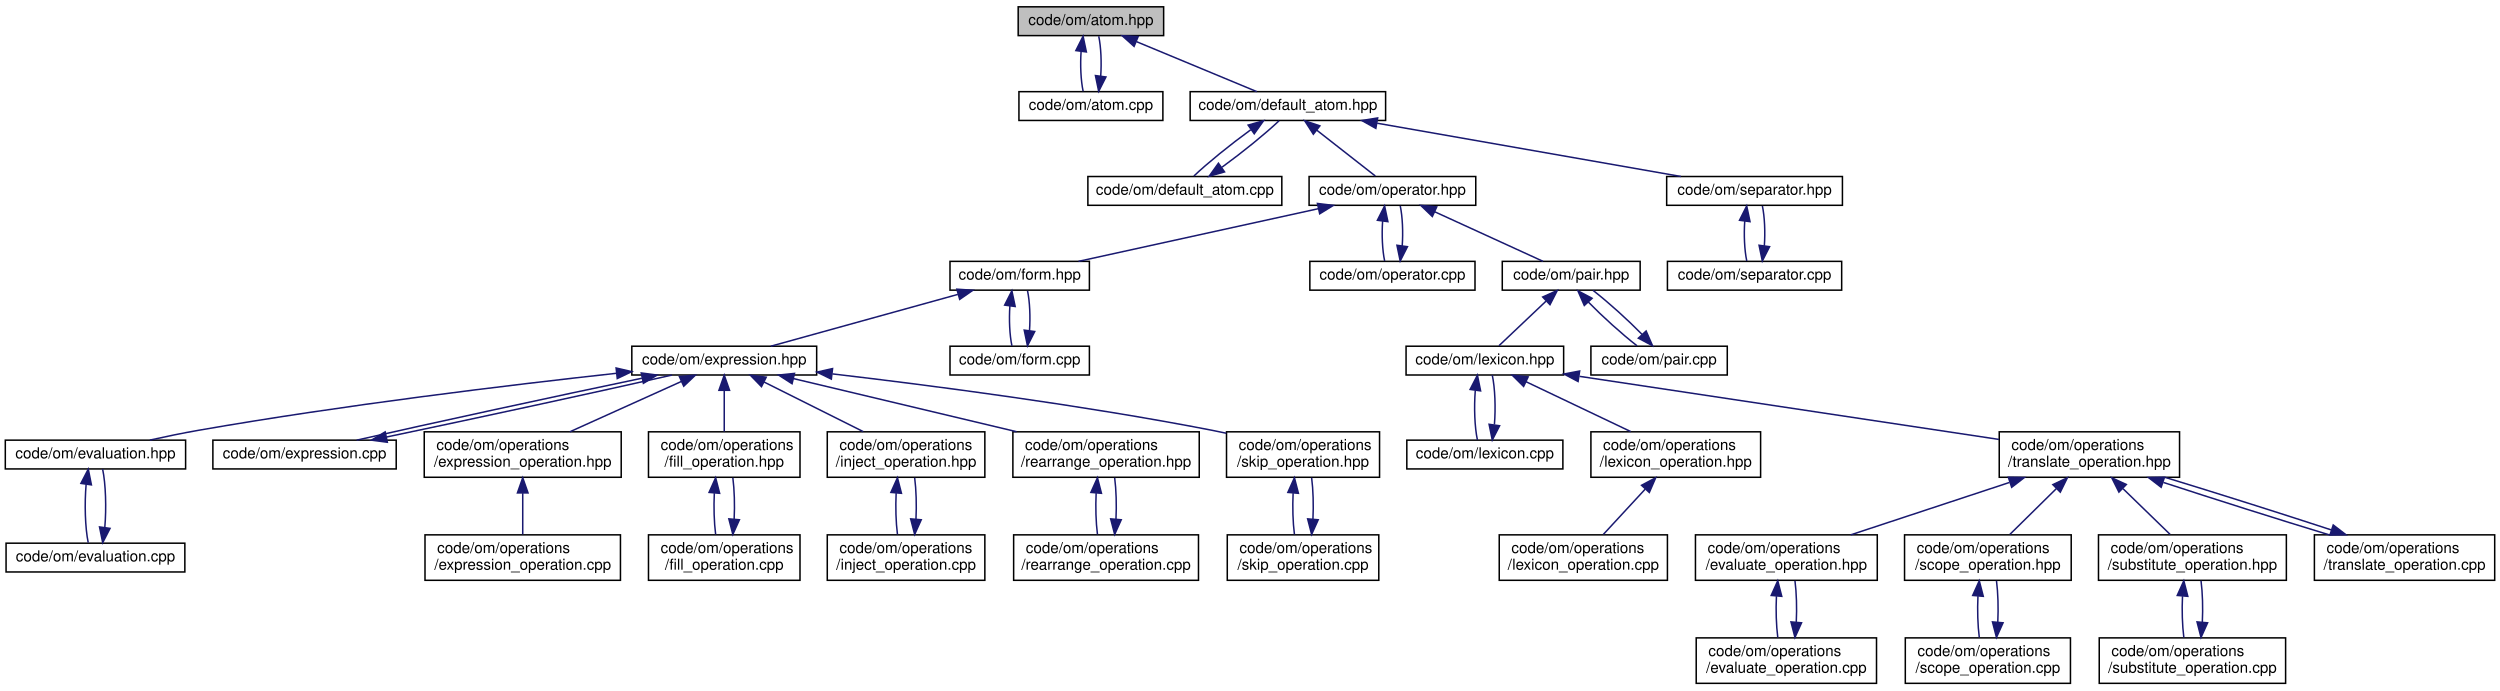
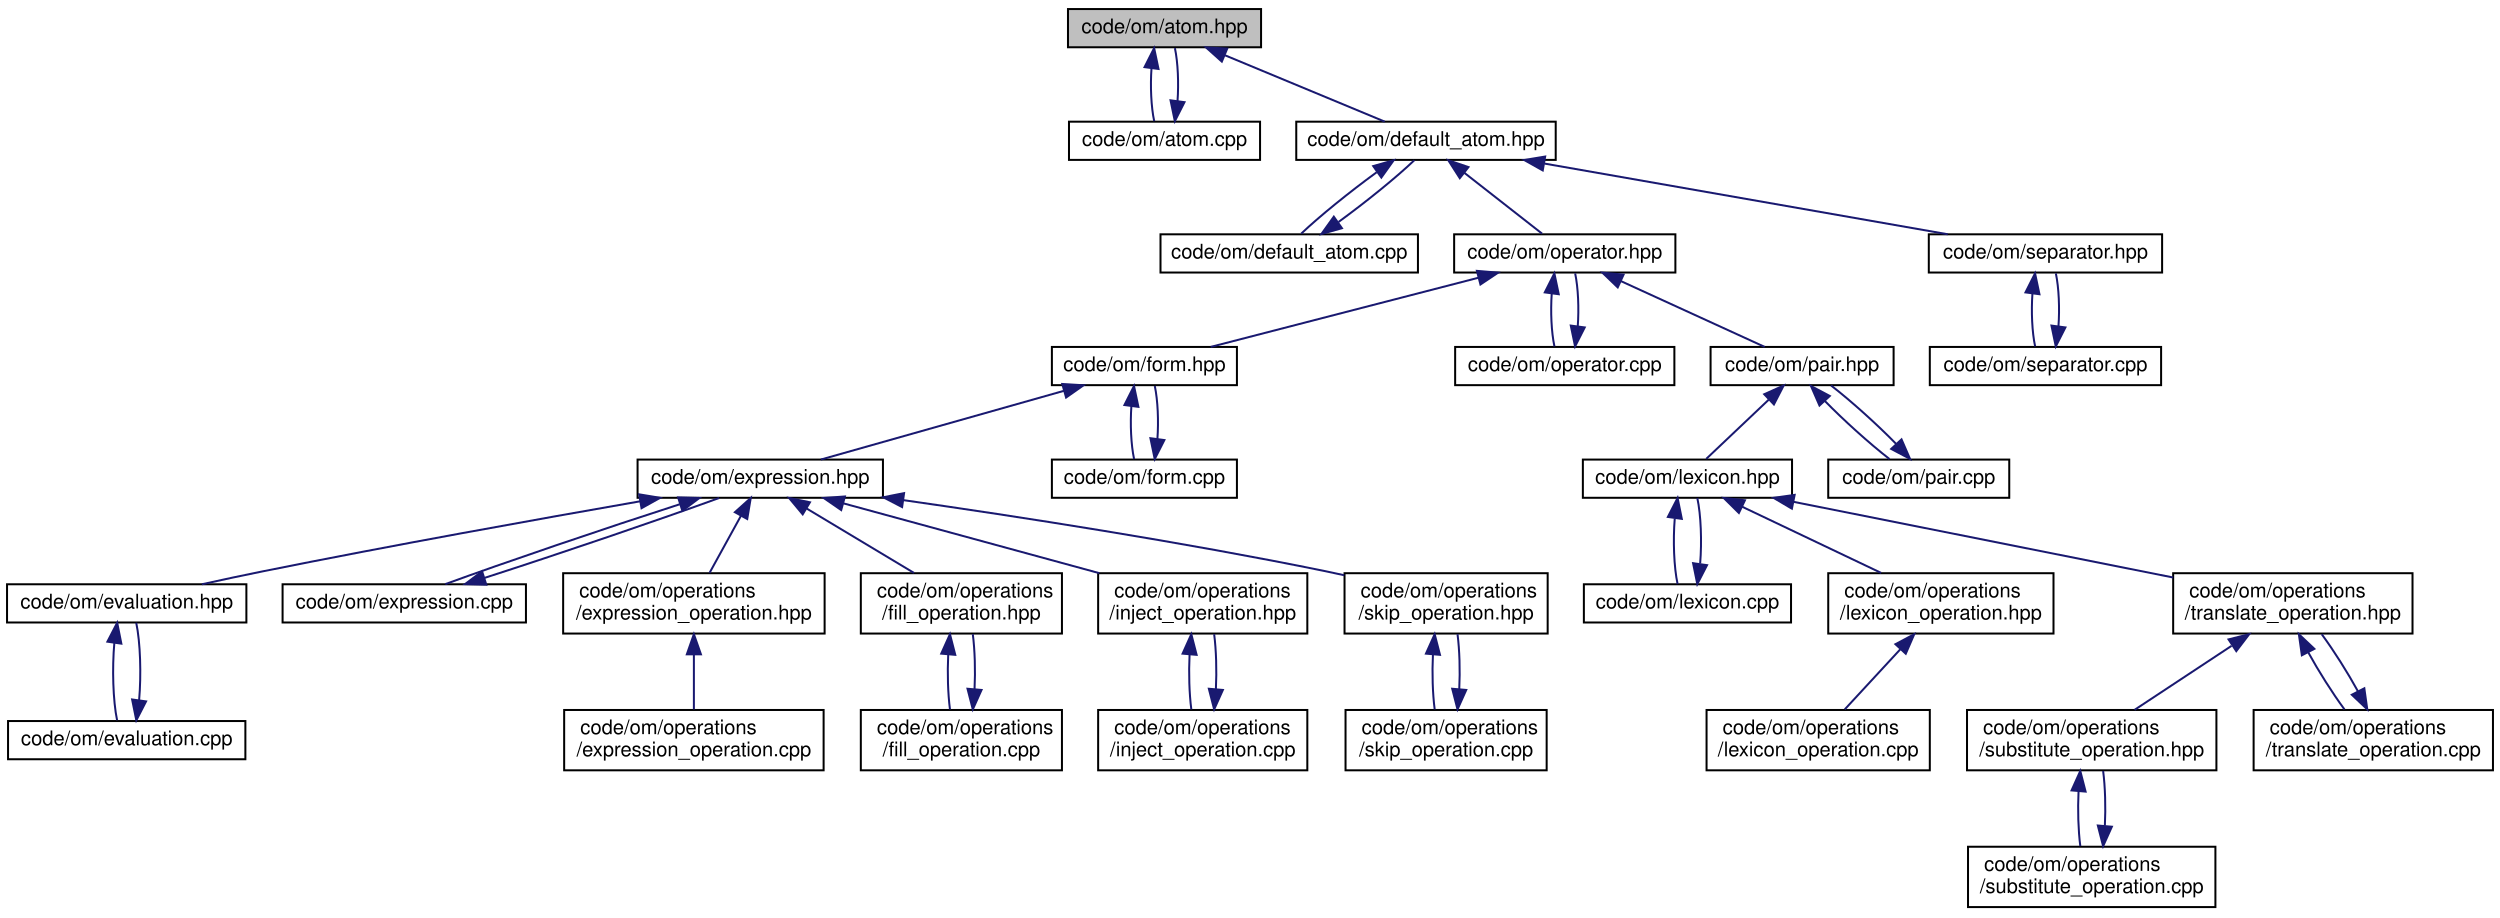
- <svg xmlns="http://www.w3.org/2000/svg" xmlns:xlink="http://www.w3.org/1999/xlink" width="1650pt" height="456pt" viewBox="0.00 0.00 1650.00 456.00">
+ <svg xmlns="http://www.w3.org/2000/svg" xmlns:xlink="http://www.w3.org/1999/xlink" width="1243pt" height="456pt" viewBox="0.00 0.00 1243.00 456.00">
  <g id="graph1" class="graph" transform="scale(1 1) rotate(0) translate(4 452)">
    <g id="node1" class="node">
-       <polygon fill="#bfbfbf" stroke="black" points="668,-428.5 668,-447.5 764,-447.5 764,-428.5 668,-428.5" />
-       <text text-anchor="middle" x="716" y="-435.5" font-family="Helvetica,sans-Serif" font-size="10.00">code/om/atom.hpp</text>
+       <polygon fill="#bfbfbf" stroke="black" points="527,-428.5 527,-447.5 623,-447.5 623,-428.5 527,-428.5" />
+       <text text-anchor="middle" x="575" y="-435.5" font-family="Helvetica,sans-Serif" font-size="10.00">code/om/atom.hpp</text>
    </g>
    <g id="node3" class="node">
      <a xlink:href="atom_8cpp.html" target="_top" xlink:title="Om cpp file.">
-         <polygon fill="none" stroke="black" points="668.5,-372.5 668.5,-391.5 763.5,-391.5 763.5,-372.5 668.5,-372.5" />
-         <text text-anchor="middle" x="716" y="-379.5" font-family="Helvetica,sans-Serif" font-size="10.00">code/om/atom.cpp</text>
+         <polygon fill="none" stroke="black" points="527.5,-372.5 527.5,-391.5 622.5,-391.5 622.5,-372.5 527.5,-372.5" />
+         <text text-anchor="middle" x="575" y="-379.5" font-family="Helvetica,sans-Serif" font-size="10.00">code/om/atom.cpp</text>
      </a>
    </g>
    <g id="edge2" class="edge">
-       <path fill="none" stroke="midnightblue" d="M709.528,-418.101C708.896,-409.136 709.343,-398.858 710.869,-391.751" />
-       <polygon fill="midnightblue" stroke="midnightblue" points="706.066,-418.622 710.834,-428.083 713.007,-417.713 706.066,-418.622" />
+       <path fill="none" stroke="midnightblue" d="M568.528,-418.101C567.896,-409.136 568.343,-398.858 569.869,-391.751" />
+       <polygon fill="midnightblue" stroke="midnightblue" points="565.066,-418.622 569.834,-428.083 572.007,-417.713 565.066,-418.622" />
    </g>
    <g id="node6" class="node">
      <a xlink:href="default__atom_8hpp.html" target="_top" xlink:title="Om hpp file.">
-         <polygon fill="none" stroke="black" points="781.5,-372.5 781.5,-391.5 910.5,-391.5 910.5,-372.5 781.5,-372.5" />
-         <text text-anchor="middle" x="846" y="-379.5" font-family="Helvetica,sans-Serif" font-size="10.00">code/om/default_atom.hpp</text>
+         <polygon fill="none" stroke="black" points="640.5,-372.5 640.5,-391.5 769.5,-391.5 769.5,-372.5 640.5,-372.5" />
+         <text text-anchor="middle" x="705" y="-379.5" font-family="Helvetica,sans-Serif" font-size="10.00">code/om/default_atom.hpp</text>
      </a>
    </g>
    <g id="edge6" class="edge">
-       <path fill="none" stroke="midnightblue" d="M746.085,-424.503C770.457,-414.38 804.14,-400.388 825.497,-391.516" />
-       <polygon fill="midnightblue" stroke="midnightblue" points="744.491,-421.375 736.599,-428.444 747.177,-427.84 744.491,-421.375" />
+       <path fill="none" stroke="midnightblue" d="M605.085,-424.503C629.457,-414.38 663.14,-400.388 684.497,-391.516" />
+       <polygon fill="midnightblue" stroke="midnightblue" points="603.491,-421.375 595.599,-428.444 606.177,-427.84 603.491,-421.375" />
    </g>
    <g id="edge4" class="edge">
-       <path fill="none" stroke="midnightblue" d="M722.458,-401.691C723.106,-410.635 722.676,-420.927 721.166,-428.083" />
-       <polygon fill="midnightblue" stroke="midnightblue" points="725.923,-401.2 721.131,-391.751 718.985,-402.126 725.923,-401.2" />
+       <path fill="none" stroke="midnightblue" d="M581.458,-401.691C582.106,-410.635 581.676,-420.927 580.166,-428.083" />
+       <polygon fill="midnightblue" stroke="midnightblue" points="584.923,-401.2 580.131,-391.751 577.985,-402.126 584.923,-401.2" />
    </g>
    <g id="node8" class="node">
      <a xlink:href="default__atom_8cpp.html" target="_top" xlink:title="Om cpp file.">
-         <polygon fill="none" stroke="black" points="714,-316.5 714,-335.5 842,-335.5 842,-316.5 714,-316.5" />
-         <text text-anchor="middle" x="778" y="-323.5" font-family="Helvetica,sans-Serif" font-size="10.00">code/om/default_atom.cpp</text>
+         <polygon fill="none" stroke="black" points="573,-316.5 573,-335.5 701,-335.5 701,-316.5 573,-316.5" />
+         <text text-anchor="middle" x="637" y="-323.5" font-family="Helvetica,sans-Serif" font-size="10.00">code/om/default_atom.cpp</text>
      </a>
    </g>
    <g id="edge8" class="edge">
-       <path fill="none" stroke="midnightblue" d="M821.515,-366.38C808.082,-356.62 792.631,-344.106 783.975,-335.834" />
-       <polygon fill="midnightblue" stroke="midnightblue" points="819.768,-369.43 829.96,-372.324 823.797,-363.706 819.768,-369.43" />
+       <path fill="none" stroke="midnightblue" d="M680.515,-366.38C667.082,-356.62 651.631,-344.106 642.975,-335.834" />
+       <polygon fill="midnightblue" stroke="midnightblue" points="678.768,-369.43 688.96,-372.324 682.797,-363.706 678.768,-369.43" />
    </g>
    <g id="node11" class="node">
      <a xlink:href="operator_8hpp.html" target="_top" xlink:title="Om hpp file.">
-         <polygon fill="none" stroke="black" points="860,-316.5 860,-335.5 970,-335.5 970,-316.5 860,-316.5" />
-         <text text-anchor="middle" x="915" y="-323.5" font-family="Helvetica,sans-Serif" font-size="10.00">code/om/operator.hpp</text>
+         <polygon fill="none" stroke="black" points="719,-316.5 719,-335.5 829,-335.5 829,-316.5 719,-316.5" />
+         <text text-anchor="middle" x="774" y="-323.5" font-family="Helvetica,sans-Serif" font-size="10.00">code/om/operator.hpp</text>
      </a>
    </g>
    <g id="edge12" class="edge">
-       <path fill="none" stroke="midnightblue" d="M865.038,-366.101C877.456,-356.382 893.243,-344.027 903.712,-335.834" />
-       <polygon fill="midnightblue" stroke="midnightblue" points="862.804,-363.405 857.086,-372.324 867.118,-368.917 862.804,-363.405" />
-     </g>
-     <g id="node89" class="node">
+       <path fill="none" stroke="midnightblue" d="M724.038,-366.101C736.456,-356.382 752.243,-344.027 762.712,-335.834" />
+       <polygon fill="midnightblue" stroke="midnightblue" points="721.804,-363.405 716.086,-372.324 726.118,-368.917 721.804,-363.405" />
+     </g>
+     <g id="node74" class="node">
      <a xlink:href="separator_8hpp.html" target="_top" xlink:title="Om hpp file.">
-         <polygon fill="none" stroke="black" points="1096,-316.5 1096,-335.5 1212,-335.5 1212,-316.5 1096,-316.5" />
-         <text text-anchor="middle" x="1154" y="-323.5" font-family="Helvetica,sans-Serif" font-size="10.00">code/om/separator.hpp</text>
-       </a>
-     </g>
-     <g id="edge104" class="edge">
-       <path fill="none" stroke="midnightblue" d="M904.952,-370.664C963.159,-360.459 1051.11,-345.039 1105.42,-335.516" />
-       <polygon fill="midnightblue" stroke="midnightblue" points="904.049,-367.269 894.804,-372.444 905.258,-374.164 904.049,-367.269" />
+         <polygon fill="none" stroke="black" points="955,-316.5 955,-335.5 1071,-335.5 1071,-316.5 955,-316.5" />
+         <text text-anchor="middle" x="1013" y="-323.5" font-family="Helvetica,sans-Serif" font-size="10.00">code/om/separator.hpp</text>
+       </a>
+     </g>
+     <g id="edge86" class="edge">
+       <path fill="none" stroke="midnightblue" d="M763.952,-370.664C822.159,-360.459 910.113,-345.039 964.425,-335.516" />
+       <polygon fill="midnightblue" stroke="midnightblue" points="763.049,-367.269 753.804,-372.444 764.258,-374.164 763.049,-367.269" />
    </g>
    <g id="edge10" class="edge">
-       <path fill="none" stroke="midnightblue" d="M802.502,-341.632C816.017,-351.453 831.57,-364.058 840.189,-372.324" />
-       <polygon fill="midnightblue" stroke="midnightblue" points="804.201,-338.548 794.008,-335.655 800.172,-344.272 804.201,-338.548" />
+       <path fill="none" stroke="midnightblue" d="M661.502,-341.632C675.017,-351.453 690.57,-364.058 699.189,-372.324" />
+       <polygon fill="midnightblue" stroke="midnightblue" points="663.201,-338.548 653.008,-335.655 659.172,-344.272 663.201,-338.548" />
    </g>
    <g id="node13" class="node">
      <a xlink:href="form_8hpp.html" target="_top" xlink:title="Om hpp file.">
-         <polygon fill="none" stroke="black" points="623,-260.5 623,-279.5 715,-279.5 715,-260.5 623,-260.5" />
-         <text text-anchor="middle" x="669" y="-267.5" font-family="Helvetica,sans-Serif" font-size="10.00">code/om/form.hpp</text>
+         <polygon fill="none" stroke="black" points="519,-260.5 519,-279.5 611,-279.5 611,-260.5 519,-260.5" />
+         <text text-anchor="middle" x="565" y="-267.5" font-family="Helvetica,sans-Serif" font-size="10.00">code/om/form.hpp</text>
      </a>
    </g>
    <g id="edge14" class="edge">
-       <path fill="none" stroke="midnightblue" d="M866.171,-314.281C819.684,-304.077 750.637,-288.92 707.797,-279.516" />
-       <polygon fill="midnightblue" stroke="midnightblue" points="865.503,-317.718 876.021,-316.444 867.004,-310.881 865.503,-317.718" />
-     </g>
-     <g id="node52" class="node">
+       <path fill="none" stroke="midnightblue" d="M731.016,-313.894C691.548,-303.697 633.9,-288.802 597.962,-279.516" />
+       <polygon fill="midnightblue" stroke="midnightblue" points="730.326,-317.331 740.883,-316.444 732.077,-310.553 730.326,-317.331" />
+     </g>
+     <g id="node47" class="node">
      <a xlink:href="operator_8cpp.html" target="_top" xlink:title="Om cpp file.">
-         <polygon fill="none" stroke="black" points="860.5,-260.5 860.5,-279.5 969.5,-279.5 969.5,-260.5 860.5,-260.5" />
-         <text text-anchor="middle" x="915" y="-267.5" font-family="Helvetica,sans-Serif" font-size="10.00">code/om/operator.cpp</text>
-       </a>
-     </g>
-     <g id="edge60" class="edge">
-       <path fill="none" stroke="midnightblue" d="M908.528,-306.101C907.896,-297.136 908.343,-286.858 909.869,-279.751" />
-       <polygon fill="midnightblue" stroke="midnightblue" points="905.066,-306.622 909.834,-316.083 912.007,-305.713 905.066,-306.622" />
-     </g>
-     <g id="node55" class="node">
+         <polygon fill="none" stroke="black" points="719.5,-260.5 719.5,-279.5 828.5,-279.5 828.5,-260.5 719.5,-260.5" />
+         <text text-anchor="middle" x="774" y="-267.5" font-family="Helvetica,sans-Serif" font-size="10.00">code/om/operator.cpp</text>
+       </a>
+     </g>
+     <g id="edge54" class="edge">
+       <path fill="none" stroke="midnightblue" d="M767.528,-306.101C766.896,-297.136 767.343,-286.858 768.869,-279.751" />
+       <polygon fill="midnightblue" stroke="midnightblue" points="764.066,-306.622 768.834,-316.083 771.007,-305.713 764.066,-306.622" />
+     </g>
+     <g id="node50" class="node">
      <a xlink:href="pair_8hpp.html" target="_top" xlink:title="Om hpp file.">
-         <polygon fill="none" stroke="black" points="987.5,-260.5 987.5,-279.5 1078.5,-279.5 1078.5,-260.5 987.5,-260.5" />
-         <text text-anchor="middle" x="1033" y="-267.5" font-family="Helvetica,sans-Serif" font-size="10.00">code/om/pair.hpp</text>
-       </a>
-     </g>
-     <g id="edge64" class="edge">
-       <path fill="none" stroke="midnightblue" d="M942.9,-312.232C964.973,-302.131 995.176,-288.309 1014.39,-279.516" />
-       <polygon fill="midnightblue" stroke="midnightblue" points="941.334,-309.1 933.697,-316.444 944.247,-315.465 941.334,-309.1" />
+         <polygon fill="none" stroke="black" points="846.5,-260.5 846.5,-279.5 937.5,-279.5 937.5,-260.5 846.5,-260.5" />
+         <text text-anchor="middle" x="892" y="-267.5" font-family="Helvetica,sans-Serif" font-size="10.00">code/om/pair.hpp</text>
+       </a>
+     </g>
+     <g id="edge58" class="edge">
+       <path fill="none" stroke="midnightblue" d="M801.9,-312.232C823.973,-302.131 854.176,-288.309 873.39,-279.516" />
+       <polygon fill="midnightblue" stroke="midnightblue" points="800.334,-309.1 792.697,-316.444 803.247,-315.465 800.334,-309.1" />
    </g>
    <g id="node15" class="node">
      <a xlink:href="expression_8hpp.html" target="_top" xlink:title="Om hpp file.">
-         <polygon fill="none" stroke="black" points="413,-204.5 413,-223.5 535,-223.5 535,-204.5 413,-204.5" />
-         <text text-anchor="middle" x="474" y="-211.5" font-family="Helvetica,sans-Serif" font-size="10.00">code/om/expression.hpp</text>
+         <polygon fill="none" stroke="black" points="313,-204.5 313,-223.5 435,-223.5 435,-204.5 313,-204.5" />
+         <text text-anchor="middle" x="374" y="-211.5" font-family="Helvetica,sans-Serif" font-size="10.00">code/om/expression.hpp</text>
      </a>
    </g>
    <g id="edge16" class="edge">
-       <path fill="none" stroke="midnightblue" d="M628.19,-257.699C591.387,-247.507 538.071,-232.743 504.754,-223.516" />
-       <polygon fill="midnightblue" stroke="midnightblue" points="627.53,-261.148 638.102,-260.444 629.398,-254.402 627.53,-261.148" />
-     </g>
-     <g id="node49" class="node">
+       <path fill="none" stroke="midnightblue" d="M525.027,-257.699C488.979,-247.507 436.757,-232.743 404.123,-223.516" />
+       <polygon fill="midnightblue" stroke="midnightblue" points="524.16,-261.091 534.735,-260.444 526.065,-254.355 524.16,-261.091" />
+     </g>
+     <g id="node44" class="node">
      <a xlink:href="form_8cpp.html" target="_top" xlink:title="Om cpp file.">
-         <polygon fill="none" stroke="black" points="623,-204.5 623,-223.5 715,-223.5 715,-204.5 623,-204.5" />
-         <text text-anchor="middle" x="669" y="-211.5" font-family="Helvetica,sans-Serif" font-size="10.00">code/om/form.cpp</text>
-       </a>
-     </g>
-     <g id="edge56" class="edge">
-       <path fill="none" stroke="midnightblue" d="M662.528,-250.101C661.896,-241.136 662.343,-230.858 663.869,-223.751" />
-       <polygon fill="midnightblue" stroke="midnightblue" points="659.066,-250.622 663.834,-260.083 666.007,-249.713 659.066,-250.622" />
+         <polygon fill="none" stroke="black" points="519,-204.5 519,-223.5 611,-223.5 611,-204.5 519,-204.5" />
+         <text text-anchor="middle" x="565" y="-211.5" font-family="Helvetica,sans-Serif" font-size="10.00">code/om/form.cpp</text>
+       </a>
+     </g>
+     <g id="edge50" class="edge">
+       <path fill="none" stroke="midnightblue" d="M558.528,-250.101C557.896,-241.136 558.343,-230.858 559.869,-223.751" />
+       <polygon fill="midnightblue" stroke="midnightblue" points="555.066,-250.622 559.834,-260.083 562.007,-249.713 555.066,-250.622" />
    </g>
    <g id="node17" class="node">
      <a xlink:href="evaluation_8hpp.html" target="_top" xlink:title="Om hpp file.">
        <polygon fill="none" stroke="black" points="-0.5,-142.5 -0.5,-161.5 118.5,-161.5 118.5,-142.5 -0.5,-142.5" />
        <text text-anchor="middle" x="59" y="-149.5" font-family="Helvetica,sans-Serif" font-size="10.00">code/om/evaluation.hpp</text>
      </a>
    </g>
    <g id="edge18" class="edge">
-       <path fill="none" stroke="midnightblue" d="M402.873,-205.632C332.536,-197.911 221.964,-184.598 127,-168 116.52,-166.168 105.21,-163.823 94.879,-161.535" />
-       <polygon fill="midnightblue" stroke="midnightblue" points="402.631,-209.127 412.952,-206.731 403.39,-202.168 402.631,-209.127" />
+       <path fill="none" stroke="midnightblue" d="M314.21,-202.744C264.113,-193.998 190.762,-180.836 127,-168 117.045,-165.996 106.301,-163.692 96.359,-161.501" />
+       <polygon fill="midnightblue" stroke="midnightblue" points="313.77,-206.22 324.222,-204.487 314.97,-199.323 313.77,-206.22" />
    </g>
    <g id="node22" class="node">
      <a xlink:href="expression_8cpp.html" target="_top" xlink:title="Om cpp file.">
        <polygon fill="none" stroke="black" points="136.5,-142.5 136.5,-161.5 257.5,-161.5 257.5,-142.5 136.5,-142.5" />
        <text text-anchor="middle" x="197" y="-149.5" font-family="Helvetica,sans-Serif" font-size="10.00">code/om/expression.cpp</text>
      </a>
    </g>
    <g id="edge24" class="edge">
-       <path fill="none" stroke="midnightblue" d="M419.642,-202.373C363.76,-190.717 278.603,-172.241 231.377,-161.503" />
-       <polygon fill="midnightblue" stroke="midnightblue" points="419.217,-205.86 429.72,-204.467 420.641,-199.006 419.217,-205.86" />
+       <path fill="none" stroke="midnightblue" d="M333.953,-201.283C297.681,-189.62 245.893,-171.999 217.416,-161.581" />
+       <polygon fill="midnightblue" stroke="midnightblue" points="333.149,-204.7 343.74,-204.403 335.275,-198.031 333.149,-204.7" />
    </g>
    <g id="node25" class="node">
      <a xlink:href="expression__operation_8hpp.html" target="_top" xlink:title="Om hpp file.">
        <polygon fill="none" stroke="black" points="276,-137 276,-167 406,-167 406,-137 276,-137" />
        <text text-anchor="start" x="284" y="-155" font-family="Helvetica,sans-Serif" font-size="10.00">code/om/operations</text>
        <text text-anchor="middle" x="341" y="-144" font-family="Helvetica,sans-Serif" font-size="10.00">/expression_operation.hpp</text>
      </a>
    </g>
    <g id="edge28" class="edge">
-       <path fill="none" stroke="midnightblue" d="M445.647,-200.209C424.048,-190.465 394.337,-177.062 372.089,-167.025" />
-       <polygon fill="midnightblue" stroke="midnightblue" points="444.39,-203.482 454.944,-204.403 447.268,-197.101 444.39,-203.482" />
+       <path fill="none" stroke="midnightblue" d="M364.393,-195.533C359.428,-186.506 353.448,-175.633 348.777,-167.141" />
+       <polygon fill="midnightblue" stroke="midnightblue" points="361.386,-197.328 369.272,-204.403 367.519,-193.955 361.386,-197.328" />
    </g>
    <g id="node29" class="node">
      <a xlink:href="fill__operation_8hpp.html" target="_top" xlink:title="Om hpp file.">
        <polygon fill="none" stroke="black" points="424,-137 424,-167 524,-167 524,-137 424,-137" />
        <text text-anchor="start" x="432" y="-155" font-family="Helvetica,sans-Serif" font-size="10.00">code/om/operations</text>
        <text text-anchor="middle" x="474" y="-144" font-family="Helvetica,sans-Serif" font-size="10.00">/fill_operation.hpp</text>
      </a>
    </g>
    <g id="edge32" class="edge">
-       <path fill="none" stroke="midnightblue" d="M474,-194.371C474,-185.585 474,-175.272 474,-167.141" />
-       <polygon fill="midnightblue" stroke="midnightblue" points="470.5,-194.403 474,-204.403 477.5,-194.403 470.5,-194.403" />
+       <path fill="none" stroke="midnightblue" d="M397.065,-199.161C413.069,-189.559 434.32,-176.808 450.432,-167.141" />
+       <polygon fill="midnightblue" stroke="midnightblue" points="395.102,-196.257 388.328,-204.403 398.703,-202.26 395.102,-196.257" />
    </g>
    <g id="node34" class="node">
      <a xlink:href="inject__operation_8hpp.html" target="_top" xlink:title="Om hpp file.">
        <polygon fill="none" stroke="black" points="542,-137 542,-167 646,-167 646,-137 542,-137" />
        <text text-anchor="start" x="550" y="-155" font-family="Helvetica,sans-Serif" font-size="10.00">code/om/operations</text>
        <text text-anchor="middle" x="594" y="-144" font-family="Helvetica,sans-Serif" font-size="10.00">/inject_operation.hpp</text>
      </a>
    </g>
    <g id="edge38" class="edge">
-       <path fill="none" stroke="midnightblue" d="M500.343,-199.829C519.688,-190.156 545.932,-177.034 565.718,-167.141" />
-       <polygon fill="midnightblue" stroke="midnightblue" points="498.572,-196.801 491.193,-204.403 501.703,-203.062 498.572,-196.801" />
+       <path fill="none" stroke="midnightblue" d="M415.227,-201.756C451.278,-191.924 503.785,-177.604 542.574,-167.025" />
+       <polygon fill="midnightblue" stroke="midnightblue" points="414.247,-198.396 405.521,-204.403 416.089,-205.149 414.247,-198.396" />
    </g>
    <g id="node39" class="node">
-       <a xlink:href="rearrange__operation_8hpp.html" target="_top" xlink:title="Om hpp file.">
-         <polygon fill="none" stroke="black" points="664.5,-137 664.5,-167 787.5,-167 787.5,-137 664.5,-137" />
+       <a xlink:href="skip__operation_8hpp.html" target="_top" xlink:title="Om hpp file.">
+         <polygon fill="none" stroke="black" points="664.5,-137 664.5,-167 765.5,-167 765.5,-137 664.5,-137" />
        <text text-anchor="start" x="672.5" y="-155" font-family="Helvetica,sans-Serif" font-size="10.00">code/om/operations</text>
-         <text text-anchor="middle" x="726" y="-144" font-family="Helvetica,sans-Serif" font-size="10.00">/rearrange_operation.hpp</text>
+         <text text-anchor="middle" x="715" y="-144" font-family="Helvetica,sans-Serif" font-size="10.00">/skip_operation.hpp</text>
      </a>
    </g>
    <g id="edge44" class="edge">
-       <path fill="none" stroke="midnightblue" d="M519.628,-202.136C560.916,-192.306 621.968,-177.769 666.963,-167.057" />
-       <polygon fill="midnightblue" stroke="midnightblue" points="518.755,-198.746 509.838,-204.467 520.377,-205.556 518.755,-198.746" />
-     </g>
-     <g id="node44" class="node">
-       <a xlink:href="skip__operation_8hpp.html" target="_top" xlink:title="Om hpp file.">
-         <polygon fill="none" stroke="black" points="805.5,-137 805.5,-167 906.5,-167 906.5,-137 805.5,-137" />
-         <text text-anchor="start" x="813.5" y="-155" font-family="Helvetica,sans-Serif" font-size="10.00">code/om/operations</text>
-         <text text-anchor="middle" x="856" y="-144" font-family="Helvetica,sans-Serif" font-size="10.00">/skip_operation.hpp</text>
-       </a>
-     </g>
-     <g id="edge50" class="edge">
-       <path fill="none" stroke="midnightblue" d="M545.362,-205.23C610.852,-197.578 710.4,-184.633 796,-168 799.057,-167.406 802.191,-166.754 805.345,-166.065" />
-       <polygon fill="midnightblue" stroke="midnightblue" points="544.682,-201.785 535.151,-206.412 545.488,-208.739 544.682,-201.785" />
+       <path fill="none" stroke="midnightblue" d="M445.107,-203.342C502.1,-195.186 583.997,-182.533 655,-168 658.051,-167.376 661.18,-166.7 664.331,-165.993" />
+       <polygon fill="midnightblue" stroke="midnightblue" points="444.527,-199.889 435.119,-204.762 445.512,-206.82 444.527,-199.889" />
    </g>
    <g id="node19" class="node">
      <a xlink:href="evaluation_8cpp.html" target="_top" xlink:title="Om cpp file.">
        <polygon fill="none" stroke="black" points="0,-74.5 0,-93.5 118,-93.5 118,-74.5 0,-74.5" />
        <text text-anchor="middle" x="59" y="-81.5" font-family="Helvetica,sans-Serif" font-size="10.00">code/om/evaluation.cpp</text>
      </a>
    </g>
    <g id="edge20" class="edge">
      <path fill="none" stroke="midnightblue" d="M52.859,-132.425C51.722,-119.798 52.177,-103.662 54.224,-93.841" />
      <polygon fill="midnightblue" stroke="midnightblue" points="49.4,-132.962 54.269,-142.372 56.331,-131.979 49.4,-132.962" />
    </g>
    <g id="edge22" class="edge">
      <path fill="none" stroke="midnightblue" d="M65.165,-103.85C66.279,-116.528 65.802,-132.643 63.731,-142.372" />
      <polygon fill="midnightblue" stroke="midnightblue" points="68.618,-103.265 63.776,-93.841 61.684,-104.227 68.618,-103.265" />
    </g>
    <g id="edge26" class="edge">
-       <path fill="none" stroke="midnightblue" d="M251.205,-163.595C307.033,-175.239 392.198,-193.716 439.494,-204.467" />
-       <polygon fill="midnightblue" stroke="midnightblue" points="251.641,-160.111 241.138,-161.503 250.217,-166.964 251.641,-160.111" />
+       <path fill="none" stroke="midnightblue" d="M236.992,-164.699C273.248,-176.356 325.04,-193.978 353.541,-204.403" />
+       <polygon fill="midnightblue" stroke="midnightblue" points="237.801,-161.284 227.21,-161.581 235.674,-167.953 237.801,-161.284" />
    </g>
    <g id="node27" class="node">
      <a xlink:href="expression__operation_8cpp.html" target="_top" xlink:title="Om cpp file.">
        <polygon fill="none" stroke="black" points="276.5,-69 276.5,-99 405.5,-99 405.5,-69 276.5,-69" />
        <text text-anchor="start" x="284.5" y="-87" font-family="Helvetica,sans-Serif" font-size="10.00">code/om/operations</text>
        <text text-anchor="middle" x="341" y="-76" font-family="Helvetica,sans-Serif" font-size="10.00">/expression_operation.cpp</text>
      </a>
    </g>
    <g id="edge30" class="edge">
      <path fill="none" stroke="midnightblue" d="M341,-126.532C341,-117.361 341,-107.245 341,-99.293" />
      <polygon fill="midnightblue" stroke="midnightblue" points="337.5,-126.679 341,-136.679 344.5,-126.679 337.5,-126.679" />
    </g>
    <g id="node31" class="node">
      <a xlink:href="fill__operation_8cpp.html" target="_top" xlink:title="Om cpp file.">
        <polygon fill="none" stroke="black" points="424,-69 424,-99 524,-99 524,-69 424,-69" />
        <text text-anchor="start" x="432" y="-87" font-family="Helvetica,sans-Serif" font-size="10.00">code/om/operations</text>
        <text text-anchor="middle" x="474" y="-76" font-family="Helvetica,sans-Serif" font-size="10.00">/fill_operation.cpp</text>
      </a>
    </g>
    <g id="edge34" class="edge">
      <path fill="none" stroke="midnightblue" d="M467.455,-126.532C467.005,-117.361 467.296,-107.245 468.325,-99.293" />
      <polygon fill="midnightblue" stroke="midnightblue" points="463.983,-127.013 468.322,-136.679 470.958,-126.417 463.983,-127.013" />
    </g>
    <g id="edge36" class="edge">
      <path fill="none" stroke="midnightblue" d="M480.544,-109.436C480.995,-118.605 480.706,-128.722 479.678,-136.679" />
      <polygon fill="midnightblue" stroke="midnightblue" points="484.016,-108.958 479.675,-99.293 477.041,-109.555 484.016,-108.958" />
    </g>
    <g id="node36" class="node">
      <a xlink:href="inject__operation_8cpp.html" target="_top" xlink:title="Om cpp file.">
        <polygon fill="none" stroke="black" points="542,-69 542,-99 646,-99 646,-69 542,-69" />
        <text text-anchor="start" x="550" y="-87" font-family="Helvetica,sans-Serif" font-size="10.00">code/om/operations</text>
        <text text-anchor="middle" x="594" y="-76" font-family="Helvetica,sans-Serif" font-size="10.00">/inject_operation.cpp</text>
      </a>
    </g>
    <g id="edge40" class="edge">
      <path fill="none" stroke="midnightblue" d="M587.455,-126.532C587.005,-117.361 587.296,-107.245 588.325,-99.293" />
      <polygon fill="midnightblue" stroke="midnightblue" points="583.983,-127.013 588.322,-136.679 590.958,-126.417 583.983,-127.013" />
    </g>
    <g id="edge42" class="edge">
      <path fill="none" stroke="midnightblue" d="M600.544,-109.436C600.995,-118.605 600.706,-128.722 599.678,-136.679" />
      <polygon fill="midnightblue" stroke="midnightblue" points="604.016,-108.958 599.675,-99.293 597.041,-109.555 604.016,-108.958" />
    </g>
    <g id="node41" class="node">
-       <a xlink:href="rearrange__operation_8cpp.html" target="_top" xlink:title="Om cpp file.">
-         <polygon fill="none" stroke="black" points="665,-69 665,-99 787,-99 787,-69 665,-69" />
+       <a xlink:href="skip__operation_8cpp.html" target="_top" xlink:title="Om cpp file.">
+         <polygon fill="none" stroke="black" points="665,-69 665,-99 765,-99 765,-69 665,-69" />
        <text text-anchor="start" x="673" y="-87" font-family="Helvetica,sans-Serif" font-size="10.00">code/om/operations</text>
-         <text text-anchor="middle" x="726" y="-76" font-family="Helvetica,sans-Serif" font-size="10.00">/rearrange_operation.cpp</text>
+         <text text-anchor="middle" x="715" y="-76" font-family="Helvetica,sans-Serif" font-size="10.00">/skip_operation.cpp</text>
      </a>
    </g>
    <g id="edge46" class="edge">
-       <path fill="none" stroke="midnightblue" d="M719.455,-126.532C719.005,-117.361 719.296,-107.245 720.325,-99.293" />
-       <polygon fill="midnightblue" stroke="midnightblue" points="715.983,-127.013 720.322,-136.679 722.958,-126.417 715.983,-127.013" />
+       <path fill="none" stroke="midnightblue" d="M708.455,-126.532C708.005,-117.361 708.296,-107.245 709.325,-99.293" />
+       <polygon fill="midnightblue" stroke="midnightblue" points="704.983,-127.013 709.322,-136.679 711.958,-126.417 704.983,-127.013" />
    </g>
    <g id="edge48" class="edge">
-       <path fill="none" stroke="midnightblue" d="M732.544,-109.436C732.995,-118.605 732.706,-128.722 731.678,-136.679" />
-       <polygon fill="midnightblue" stroke="midnightblue" points="736.016,-108.958 731.675,-99.293 729.041,-109.555 736.016,-108.958" />
-     </g>
-     <g id="node46" class="node">
-       <a xlink:href="skip__operation_8cpp.html" target="_top" xlink:title="Om cpp file.">
-         <polygon fill="none" stroke="black" points="806,-69 806,-99 906,-99 906,-69 806,-69" />
-         <text text-anchor="start" x="814" y="-87" font-family="Helvetica,sans-Serif" font-size="10.00">code/om/operations</text>
-         <text text-anchor="middle" x="856" y="-76" font-family="Helvetica,sans-Serif" font-size="10.00">/skip_operation.cpp</text>
-       </a>
+       <path fill="none" stroke="midnightblue" d="M721.544,-109.436C721.995,-118.605 721.706,-128.722 720.678,-136.679" />
+       <polygon fill="midnightblue" stroke="midnightblue" points="725.016,-108.958 720.675,-99.293 718.041,-109.555 725.016,-108.958" />
    </g>
    <g id="edge52" class="edge">
-       <path fill="none" stroke="midnightblue" d="M849.455,-126.532C849.005,-117.361 849.296,-107.245 850.325,-99.293" />
-       <polygon fill="midnightblue" stroke="midnightblue" points="845.983,-127.013 850.322,-136.679 852.958,-126.417 845.983,-127.013" />
-     </g>
-     <g id="edge54" class="edge">
-       <path fill="none" stroke="midnightblue" d="M862.544,-109.436C862.995,-118.605 862.706,-128.722 861.678,-136.679" />
-       <polygon fill="midnightblue" stroke="midnightblue" points="866.016,-108.958 861.675,-99.293 859.041,-109.555 866.016,-108.958" />
-     </g>
-     <g id="edge58" class="edge">
-       <path fill="none" stroke="midnightblue" d="M675.458,-233.691C676.106,-242.635 675.676,-252.927 674.166,-260.083" />
-       <polygon fill="midnightblue" stroke="midnightblue" points="678.923,-233.2 674.131,-223.751 671.985,-234.126 678.923,-233.2" />
+       <path fill="none" stroke="midnightblue" d="M571.458,-233.691C572.106,-242.635 571.676,-252.927 570.166,-260.083" />
+       <polygon fill="midnightblue" stroke="midnightblue" points="574.923,-233.2 570.131,-223.751 567.985,-234.126 574.923,-233.2" />
+     </g>
+     <g id="edge56" class="edge">
+       <path fill="none" stroke="midnightblue" d="M780.458,-289.691C781.106,-298.635 780.676,-308.927 779.166,-316.083" />
+       <polygon fill="midnightblue" stroke="midnightblue" points="783.923,-289.2 779.131,-279.751 776.985,-290.126 783.923,-289.2" />
+     </g>
+     <g id="node52" class="node">
+       <a xlink:href="lexicon_8hpp.html" target="_top" xlink:title="Om hpp file.">
+         <polygon fill="none" stroke="black" points="783,-204.5 783,-223.5 887,-223.5 887,-204.5 783,-204.5" />
+         <text text-anchor="middle" x="835" y="-211.5" font-family="Helvetica,sans-Serif" font-size="10.00">code/om/lexicon.hpp</text>
+       </a>
+     </g>
+     <g id="edge60" class="edge">
+       <path fill="none" stroke="midnightblue" d="M875.379,-253.253C865.266,-243.673 852.723,-231.791 844.325,-223.834" />
+       <polygon fill="midnightblue" stroke="midnightblue" points="873.175,-255.987 882.842,-260.324 877.99,-250.906 873.175,-255.987" />
+     </g>
+     <g id="node71" class="node">
+       <a xlink:href="pair_8cpp.html" target="_top" xlink:title="Om cpp file.">
+         <polygon fill="none" stroke="black" points="905,-204.5 905,-223.5 995,-223.5 995,-204.5 905,-204.5" />
+         <text text-anchor="middle" x="950" y="-211.5" font-family="Helvetica,sans-Serif" font-size="10.00">code/om/pair.cpp</text>
+       </a>
+     </g>
+     <g id="edge82" class="edge">
+       <path fill="none" stroke="midnightblue" d="M903.235,-252.718C912.529,-243.2 925.404,-231.561 935.47,-223.751" />
+       <polygon fill="midnightblue" stroke="midnightblue" points="900.64,-250.369 896.411,-260.083 905.775,-255.126 900.64,-250.369" />
+     </g>
+     <g id="node54" class="node">
+       <a xlink:href="lexicon_8cpp.html" target="_top" xlink:title="Om cpp file.">
+         <polygon fill="none" stroke="black" points="783.5,-142.5 783.5,-161.5 886.5,-161.5 886.5,-142.5 783.5,-142.5" />
+         <text text-anchor="middle" x="835" y="-149.5" font-family="Helvetica,sans-Serif" font-size="10.00">code/om/lexicon.cpp</text>
+       </a>
    </g>
    <g id="edge62" class="edge">
-       <path fill="none" stroke="midnightblue" d="M921.458,-289.691C922.106,-298.635 921.676,-308.927 920.166,-316.083" />
-       <polygon fill="midnightblue" stroke="midnightblue" points="924.923,-289.2 920.131,-279.751 917.985,-290.126 924.923,-289.2" />
+       <path fill="none" stroke="midnightblue" d="M828.683,-194.16C827.797,-183.248 828.27,-170.04 830.103,-161.581" />
+       <polygon fill="midnightblue" stroke="midnightblue" points="825.263,-194.977 830.099,-204.403 832.197,-194.018 825.263,-194.977" />
    </g>
    <g id="node57" class="node">
-       <a xlink:href="lexicon_8hpp.html" target="_top" xlink:title="Om hpp file.">
-         <polygon fill="none" stroke="black" points="924,-204.5 924,-223.5 1028,-223.5 1028,-204.5 924,-204.5" />
-         <text text-anchor="middle" x="976" y="-211.5" font-family="Helvetica,sans-Serif" font-size="10.00">code/om/lexicon.hpp</text>
+       <a xlink:href="lexicon__operation_8hpp.html" target="_top" xlink:title="Om hpp file.">
+         <polygon fill="none" stroke="black" points="905,-137 905,-167 1017,-167 1017,-137 905,-137" />
+         <text text-anchor="start" x="913" y="-155" font-family="Helvetica,sans-Serif" font-size="10.00">code/om/operations</text>
+         <text text-anchor="middle" x="961" y="-144" font-family="Helvetica,sans-Serif" font-size="10.00">/lexicon_operation.hpp</text>
      </a>
    </g>
    <g id="edge66" class="edge">
-       <path fill="none" stroke="midnightblue" d="M1016.38,-253.253C1006.27,-243.673 993.723,-231.791 985.325,-223.834" />
-       <polygon fill="midnightblue" stroke="midnightblue" points="1014.18,-255.987 1023.84,-260.324 1018.99,-250.906 1014.18,-255.987" />
-     </g>
-     <g id="node86" class="node">
-       <a xlink:href="pair_8cpp.html" target="_top" xlink:title="Om cpp file.">
-         <polygon fill="none" stroke="black" points="1046,-204.5 1046,-223.5 1136,-223.5 1136,-204.5 1046,-204.5" />
-         <text text-anchor="middle" x="1091" y="-211.5" font-family="Helvetica,sans-Serif" font-size="10.00">code/om/pair.cpp</text>
-       </a>
-     </g>
-     <g id="edge100" class="edge">
-       <path fill="none" stroke="midnightblue" d="M1044.24,-252.718C1053.53,-243.2 1066.4,-231.561 1076.47,-223.751" />
-       <polygon fill="midnightblue" stroke="midnightblue" points="1041.64,-250.369 1037.41,-260.083 1046.78,-255.126 1041.64,-250.369" />
+       <path fill="none" stroke="midnightblue" d="M862.105,-200.093C882.468,-190.396 910.339,-177.124 931.304,-167.141" />
+       <polygon fill="midnightblue" stroke="midnightblue" points="860.577,-196.944 853.053,-204.403 863.586,-203.264 860.577,-196.944" />
+     </g>
+     <g id="node61" class="node">
+       <a xlink:href="translate__operation_8hpp.html" target="_top" xlink:title="Om hpp file.">
+         <polygon fill="none" stroke="black" points="1076.5,-137 1076.5,-167 1195.5,-167 1195.5,-137 1076.5,-137" />
+         <text text-anchor="start" x="1084.5" y="-155" font-family="Helvetica,sans-Serif" font-size="10.00">code/om/operations</text>
+         <text text-anchor="middle" x="1136" y="-144" font-family="Helvetica,sans-Serif" font-size="10.00">/translate_operation.hpp</text>
+       </a>
+     </g>
+     <g id="edge70" class="edge">
+       <path fill="none" stroke="midnightblue" d="M887.637,-202.508C940.382,-191.994 1021.44,-175.836 1076.49,-164.862" />
+       <polygon fill="midnightblue" stroke="midnightblue" points="886.929,-199.08 877.806,-204.467 888.298,-205.945 886.929,-199.08" />
+     </g>
+     <g id="edge64" class="edge">
+       <path fill="none" stroke="midnightblue" d="M841.315,-171.82C842.203,-182.728 841.732,-195.938 839.901,-204.403" />
+       <polygon fill="midnightblue" stroke="midnightblue" points="844.736,-171.006 839.897,-161.581 837.802,-171.966 844.736,-171.006" />
    </g>
    <g id="node59" class="node">
-       <a xlink:href="lexicon_8cpp.html" target="_top" xlink:title="Om cpp file.">
-         <polygon fill="none" stroke="black" points="924.5,-142.5 924.5,-161.5 1027.5,-161.5 1027.5,-142.5 924.5,-142.5" />
-         <text text-anchor="middle" x="976" y="-149.5" font-family="Helvetica,sans-Serif" font-size="10.00">code/om/lexicon.cpp</text>
+       <a xlink:href="lexicon__operation_8cpp.html" target="_top" xlink:title="Om cpp file.">
+         <polygon fill="none" stroke="black" points="844.5,-69 844.5,-99 955.5,-99 955.5,-69 844.5,-69" />
+         <text text-anchor="start" x="852.5" y="-87" font-family="Helvetica,sans-Serif" font-size="10.00">code/om/operations</text>
+         <text text-anchor="middle" x="900" y="-76" font-family="Helvetica,sans-Serif" font-size="10.00">/lexicon_operation.cpp</text>
      </a>
    </g>
    <g id="edge68" class="edge">
-       <path fill="none" stroke="midnightblue" d="M969.683,-194.16C968.797,-183.248 969.27,-170.04 971.103,-161.581" />
-       <polygon fill="midnightblue" stroke="midnightblue" points="966.263,-194.977 971.099,-204.403 973.197,-194.018 966.263,-194.977" />
-     </g>
-     <g id="node62" class="node">
-       <a xlink:href="lexicon__operation_8hpp.html" target="_top" xlink:title="Om hpp file.">
-         <polygon fill="none" stroke="black" points="1046,-137 1046,-167 1158,-167 1158,-137 1046,-137" />
-         <text text-anchor="start" x="1054" y="-155" font-family="Helvetica,sans-Serif" font-size="10.00">code/om/operations</text>
-         <text text-anchor="middle" x="1102" y="-144" font-family="Helvetica,sans-Serif" font-size="10.00">/lexicon_operation.hpp</text>
+       <path fill="none" stroke="midnightblue" d="M940.846,-129.194C931.757,-119.36 921.279,-108.023 913.21,-99.293" />
+       <polygon fill="midnightblue" stroke="midnightblue" points="938.406,-131.711 947.764,-136.679 943.547,-126.96 938.406,-131.711" />
+     </g>
+     <g id="node63" class="node">
+       <a xlink:href="substitute__operation_8hpp.html" target="_top" xlink:title="Om hpp file.">
+         <polygon fill="none" stroke="black" points="974,-69 974,-99 1098,-99 1098,-69 974,-69" />
+         <text text-anchor="start" x="982" y="-87" font-family="Helvetica,sans-Serif" font-size="10.00">code/om/operations</text>
+         <text text-anchor="middle" x="1036" y="-76" font-family="Helvetica,sans-Serif" font-size="10.00">/substitute_operation.hpp</text>
      </a>
    </g>
    <g id="edge72" class="edge">
-       <path fill="none" stroke="midnightblue" d="M1003.11,-200.093C1023.47,-190.396 1051.34,-177.124 1072.3,-167.141" />
-       <polygon fill="midnightblue" stroke="midnightblue" points="1001.58,-196.944 994.053,-204.403 1004.59,-203.264 1001.58,-196.944" />
-     </g>
-     <g id="node66" class="node">
-       <a xlink:href="translate__operation_8hpp.html" target="_top" xlink:title="Om hpp file.">
-         <polygon fill="none" stroke="black" points="1315.5,-137 1315.5,-167 1434.5,-167 1434.5,-137 1315.5,-137" />
-         <text text-anchor="start" x="1323.5" y="-155" font-family="Helvetica,sans-Serif" font-size="10.00">code/om/operations</text>
-         <text text-anchor="middle" x="1375" y="-144" font-family="Helvetica,sans-Serif" font-size="10.00">/translate_operation.hpp</text>
-       </a>
+       <path fill="none" stroke="midnightblue" d="M1105.53,-130.888C1089.94,-120.6 1071.35,-108.329 1057.31,-99.066" />
+       <polygon fill="midnightblue" stroke="midnightblue" points="1104.03,-134.092 1114.3,-136.679 1107.88,-128.249 1104.03,-134.092" />
+     </g>
+     <g id="node68" class="node">
+       <a xlink:href="translate__operation_8cpp.html" target="_top" xlink:title="Om cpp file.">
+         <polygon fill="none" stroke="black" points="1116.5,-69 1116.5,-99 1235.5,-99 1235.5,-69 1116.5,-69" />
+         <text text-anchor="start" x="1124.5" y="-87" font-family="Helvetica,sans-Serif" font-size="10.00">code/om/operations</text>
+         <text text-anchor="middle" x="1176" y="-76" font-family="Helvetica,sans-Serif" font-size="10.00">/translate_operation.cpp</text>
+       </a>
+     </g>
+     <g id="edge78" class="edge">
+       <path fill="none" stroke="midnightblue" d="M1143.62,-127.723C1148.83,-118.244 1155.56,-107.591 1161.66,-99.293" />
+       <polygon fill="midnightblue" stroke="midnightblue" points="1140.48,-126.188 1139,-136.679 1146.7,-129.399 1140.48,-126.188" />
+     </g>
+     <g id="node65" class="node">
+       <a xlink:href="substitute__operation_8cpp.html" target="_top" xlink:title="Om cpp file.">
+         <polygon fill="none" stroke="black" points="974.5,-1 974.5,-31 1097.5,-31 1097.5,-1 974.5,-1" />
+         <text text-anchor="start" x="982.5" y="-19" font-family="Helvetica,sans-Serif" font-size="10.00">code/om/operations</text>
+         <text text-anchor="middle" x="1036" y="-8" font-family="Helvetica,sans-Serif" font-size="10.00">/substitute_operation.cpp</text>
+       </a>
+     </g>
+     <g id="edge74" class="edge">
+       <path fill="none" stroke="midnightblue" d="M1029.45,-58.532C1029.01,-49.361 1029.3,-39.245 1030.33,-31.293" />
+       <polygon fill="midnightblue" stroke="midnightblue" points="1025.98,-59.013 1030.32,-68.679 1032.96,-58.417 1025.98,-59.013" />
    </g>
    <g id="edge76" class="edge">
-       <path fill="none" stroke="midnightblue" d="M1038.5,-203.602C1114.23,-192.213 1240.91,-173.164 1315.34,-161.971" />
-       <polygon fill="midnightblue" stroke="midnightblue" points="1037.53,-200.208 1028.16,-205.156 1038.57,-207.13 1037.53,-200.208" />
-     </g>
-     <g id="edge70" class="edge">
-       <path fill="none" stroke="midnightblue" d="M982.315,-171.82C983.203,-182.728 982.732,-195.938 980.901,-204.403" />
-       <polygon fill="midnightblue" stroke="midnightblue" points="985.736,-171.006 980.897,-161.581 978.802,-171.966 985.736,-171.006" />
-     </g>
-     <g id="node64" class="node">
-       <a xlink:href="lexicon__operation_8cpp.html" target="_top" xlink:title="Om cpp file.">
-         <polygon fill="none" stroke="black" points="985.5,-69 985.5,-99 1096.5,-99 1096.5,-69 985.5,-69" />
-         <text text-anchor="start" x="993.5" y="-87" font-family="Helvetica,sans-Serif" font-size="10.00">code/om/operations</text>
-         <text text-anchor="middle" x="1041" y="-76" font-family="Helvetica,sans-Serif" font-size="10.00">/lexicon_operation.cpp</text>
-       </a>
-     </g>
-     <g id="edge74" class="edge">
-       <path fill="none" stroke="midnightblue" d="M1081.85,-129.194C1072.76,-119.36 1062.28,-108.023 1054.21,-99.293" />
-       <polygon fill="midnightblue" stroke="midnightblue" points="1079.41,-131.711 1088.76,-136.679 1084.55,-126.96 1079.41,-131.711" />
-     </g>
-     <g id="node68" class="node">
-       <a xlink:href="evaluate__operation_8hpp.html" target="_top" xlink:title="Om hpp file.">
-         <polygon fill="none" stroke="black" points="1115,-69 1115,-99 1235,-99 1235,-69 1115,-69" />
-         <text text-anchor="start" x="1123" y="-87" font-family="Helvetica,sans-Serif" font-size="10.00">code/om/operations</text>
-         <text text-anchor="middle" x="1175" y="-76" font-family="Helvetica,sans-Serif" font-size="10.00">/evaluate_operation.hpp</text>
-       </a>
-     </g>
-     <g id="edge78" class="edge">
-       <path fill="none" stroke="midnightblue" d="M1322.25,-133.592C1289.54,-122.798 1248.08,-109.116 1217.49,-99.022" />
-       <polygon fill="midnightblue" stroke="midnightblue" points="1321.5,-137.031 1332.09,-136.841 1323.7,-130.384 1321.5,-137.031" />
-     </g>
-     <g id="node73" class="node">
-       <a xlink:href="scope__operation_8hpp.html" target="_top" xlink:title="Om hpp file.">
-         <polygon fill="none" stroke="black" points="1253,-69 1253,-99 1363,-99 1363,-69 1253,-69" />
-         <text text-anchor="start" x="1261" y="-87" font-family="Helvetica,sans-Serif" font-size="10.00">code/om/operations</text>
-         <text text-anchor="middle" x="1308" y="-76" font-family="Helvetica,sans-Serif" font-size="10.00">/scope_operation.hpp</text>
-       </a>
+       <path fill="none" stroke="midnightblue" d="M1042.54,-41.436C1042.99,-50.605 1042.71,-60.722 1041.68,-68.679" />
+       <polygon fill="midnightblue" stroke="midnightblue" points="1046.02,-40.958 1041.67,-31.293 1039.04,-41.555 1046.02,-40.958" />
+     </g>
+     <g id="edge80" class="edge">
+       <path fill="none" stroke="midnightblue" d="M1168.39,-108.245C1163.19,-117.721 1156.46,-128.376 1150.36,-136.679" />
+       <polygon fill="midnightblue" stroke="midnightblue" points="1171.54,-109.785 1173.01,-99.293 1165.32,-106.575 1171.54,-109.785" />
    </g>
    <g id="edge84" class="edge">
-       <path fill="none" stroke="midnightblue" d="M1353.16,-129.485C1343.11,-119.585 1331.46,-108.109 1322.51,-99.293" />
-       <polygon fill="midnightblue" stroke="midnightblue" points="1350.88,-132.155 1360.46,-136.679 1355.79,-127.168 1350.88,-132.155" />
-     </g>
-     <g id="node78" class="node">
-       <a xlink:href="substitute__operation_8hpp.html" target="_top" xlink:title="Om hpp file.">
-         <polygon fill="none" stroke="black" points="1381,-69 1381,-99 1505,-99 1505,-69 1381,-69" />
-         <text text-anchor="start" x="1389" y="-87" font-family="Helvetica,sans-Serif" font-size="10.00">code/om/operations</text>
-         <text text-anchor="middle" x="1443" y="-76" font-family="Helvetica,sans-Serif" font-size="10.00">/substitute_operation.hpp</text>
-       </a>
+       <path fill="none" stroke="midnightblue" d="M938.822,-231.224C929.494,-240.783 916.534,-252.498 906.434,-260.324" />
+       <polygon fill="midnightblue" stroke="midnightblue" points="941.437,-233.551 945.66,-223.834 936.3,-228.796 941.437,-233.551" />
+     </g>
+     <g id="node76" class="node">
+       <a xlink:href="separator_8cpp.html" target="_top" xlink:title="Om cpp file.">
+         <polygon fill="none" stroke="black" points="955.5,-260.5 955.5,-279.5 1070.5,-279.5 1070.5,-260.5 955.5,-260.5" />
+         <text text-anchor="middle" x="1013" y="-267.5" font-family="Helvetica,sans-Serif" font-size="10.00">code/om/separator.cpp</text>
+       </a>
+     </g>
+     <g id="edge88" class="edge">
+       <path fill="none" stroke="midnightblue" d="M1006.53,-306.101C1005.9,-297.136 1006.34,-286.858 1007.87,-279.751" />
+       <polygon fill="midnightblue" stroke="midnightblue" points="1003.07,-306.622 1007.83,-316.083 1010.01,-305.713 1003.07,-306.622" />
    </g>
    <g id="edge90" class="edge">
-       <path fill="none" stroke="midnightblue" d="M1397.17,-129.485C1407.37,-119.585 1419.19,-108.109 1428.27,-99.293" />
-       <polygon fill="midnightblue" stroke="midnightblue" points="1394.49,-127.203 1389.75,-136.679 1399.37,-132.226 1394.49,-127.203" />
-     </g>
-     <g id="node83" class="node">
-       <a xlink:href="translate__operation_8cpp.html" target="_top" xlink:title="Om cpp file.">
-         <polygon fill="none" stroke="black" points="1523.5,-69 1523.5,-99 1642.5,-99 1642.5,-69 1523.5,-69" />
-         <text text-anchor="start" x="1531.5" y="-87" font-family="Helvetica,sans-Serif" font-size="10.00">code/om/operations</text>
-         <text text-anchor="middle" x="1583" y="-76" font-family="Helvetica,sans-Serif" font-size="10.00">/translate_operation.cpp</text>
-       </a>
-     </g>
-     <g id="edge96" class="edge">
-       <path fill="none" stroke="midnightblue" d="M1423.83,-133.592C1456.77,-122.798 1500.02,-109.116 1533.17,-99.022" />
-       <polygon fill="midnightblue" stroke="midnightblue" points="1422.37,-130.389 1413.96,-136.841 1424.56,-137.038 1422.37,-130.389" />
-     </g>
-     <g id="node70" class="node">
-       <a xlink:href="evaluate__operation_8cpp.html" target="_top" xlink:title="Om cpp file.">
-         <polygon fill="none" stroke="black" points="1115.5,-1 1115.5,-31 1234.5,-31 1234.5,-1 1115.5,-1" />
-         <text text-anchor="start" x="1123.5" y="-19" font-family="Helvetica,sans-Serif" font-size="10.00">code/om/operations</text>
-         <text text-anchor="middle" x="1175" y="-8" font-family="Helvetica,sans-Serif" font-size="10.00">/evaluate_operation.cpp</text>
-       </a>
-     </g>
-     <g id="edge80" class="edge">
-       <path fill="none" stroke="midnightblue" d="M1168.45,-58.532C1168.01,-49.361 1168.3,-39.245 1169.33,-31.293" />
-       <polygon fill="midnightblue" stroke="midnightblue" points="1164.98,-59.013 1169.32,-68.679 1171.96,-58.417 1164.98,-59.013" />
-     </g>
-     <g id="edge82" class="edge">
-       <path fill="none" stroke="midnightblue" d="M1181.54,-41.436C1181.99,-50.605 1181.71,-60.722 1180.68,-68.679" />
-       <polygon fill="midnightblue" stroke="midnightblue" points="1185.02,-40.958 1180.67,-31.293 1178.04,-41.555 1185.02,-40.958" />
-     </g>
-     <g id="node75" class="node">
-       <a xlink:href="scope__operation_8cpp.html" target="_top" xlink:title="Om cpp file.">
-         <polygon fill="none" stroke="black" points="1253.5,-1 1253.5,-31 1362.5,-31 1362.5,-1 1253.5,-1" />
-         <text text-anchor="start" x="1261.5" y="-19" font-family="Helvetica,sans-Serif" font-size="10.00">code/om/operations</text>
-         <text text-anchor="middle" x="1308" y="-8" font-family="Helvetica,sans-Serif" font-size="10.00">/scope_operation.cpp</text>
-       </a>
-     </g>
-     <g id="edge86" class="edge">
-       <path fill="none" stroke="midnightblue" d="M1301.45,-58.532C1301.01,-49.361 1301.3,-39.245 1302.33,-31.293" />
-       <polygon fill="midnightblue" stroke="midnightblue" points="1297.98,-59.013 1302.32,-68.679 1304.96,-58.417 1297.98,-59.013" />
-     </g>
-     <g id="edge88" class="edge">
-       <path fill="none" stroke="midnightblue" d="M1314.54,-41.436C1314.99,-50.605 1314.71,-60.722 1313.68,-68.679" />
-       <polygon fill="midnightblue" stroke="midnightblue" points="1318.02,-40.958 1313.67,-31.293 1311.04,-41.555 1318.02,-40.958" />
-     </g>
-     <g id="node80" class="node">
-       <a xlink:href="substitute__operation_8cpp.html" target="_top" xlink:title="Om cpp file.">
-         <polygon fill="none" stroke="black" points="1381.5,-1 1381.5,-31 1504.5,-31 1504.5,-1 1381.5,-1" />
-         <text text-anchor="start" x="1389.5" y="-19" font-family="Helvetica,sans-Serif" font-size="10.00">code/om/operations</text>
-         <text text-anchor="middle" x="1443" y="-8" font-family="Helvetica,sans-Serif" font-size="10.00">/substitute_operation.cpp</text>
-       </a>
-     </g>
-     <g id="edge92" class="edge">
-       <path fill="none" stroke="midnightblue" d="M1436.45,-58.532C1436.01,-49.361 1436.3,-39.245 1437.33,-31.293" />
-       <polygon fill="midnightblue" stroke="midnightblue" points="1432.98,-59.013 1437.32,-68.679 1439.96,-58.417 1432.98,-59.013" />
-     </g>
-     <g id="edge94" class="edge">
-       <path fill="none" stroke="midnightblue" d="M1449.54,-41.436C1449.99,-50.605 1449.71,-60.722 1448.68,-68.679" />
-       <polygon fill="midnightblue" stroke="midnightblue" points="1453.02,-40.958 1448.67,-31.293 1446.04,-41.555 1453.02,-40.958" />
-     </g>
-     <g id="edge98" class="edge">
-       <path fill="none" stroke="midnightblue" d="M1534.49,-102.304C1501.57,-113.093 1458.24,-126.801 1425.01,-136.922" />
-       <polygon fill="midnightblue" stroke="midnightblue" points="1535.94,-105.509 1544.35,-99.056 1533.75,-98.861 1535.94,-105.509" />
-     </g>
-     <g id="edge102" class="edge">
-       <path fill="none" stroke="midnightblue" d="M1079.82,-231.224C1070.49,-240.783 1057.53,-252.498 1047.43,-260.324" />
-       <polygon fill="midnightblue" stroke="midnightblue" points="1082.44,-233.551 1086.66,-223.834 1077.3,-228.796 1082.44,-233.551" />
-     </g>
-     <g id="node91" class="node">
-       <a xlink:href="separator_8cpp.html" target="_top" xlink:title="Om cpp file.">
-         <polygon fill="none" stroke="black" points="1096.5,-260.5 1096.5,-279.5 1211.5,-279.5 1211.5,-260.5 1096.5,-260.5" />
-         <text text-anchor="middle" x="1154" y="-267.5" font-family="Helvetica,sans-Serif" font-size="10.00">code/om/separator.cpp</text>
-       </a>
-     </g>
-     <g id="edge106" class="edge">
-       <path fill="none" stroke="midnightblue" d="M1147.53,-306.101C1146.9,-297.136 1147.34,-286.858 1148.87,-279.751" />
-       <polygon fill="midnightblue" stroke="midnightblue" points="1144.07,-306.622 1148.83,-316.083 1151.01,-305.713 1144.07,-306.622" />
-     </g>
-     <g id="edge108" class="edge">
-       <path fill="none" stroke="midnightblue" d="M1160.46,-289.691C1161.11,-298.635 1160.68,-308.927 1159.17,-316.083" />
-       <polygon fill="midnightblue" stroke="midnightblue" points="1163.92,-289.2 1159.13,-279.751 1156.98,-290.126 1163.92,-289.2" />
+       <path fill="none" stroke="midnightblue" d="M1019.46,-289.691C1020.11,-298.635 1019.68,-308.927 1018.17,-316.083" />
+       <polygon fill="midnightblue" stroke="midnightblue" points="1022.92,-289.2 1018.13,-279.751 1015.98,-290.126 1022.92,-289.2" />
    </g>
  </g>
</svg>
